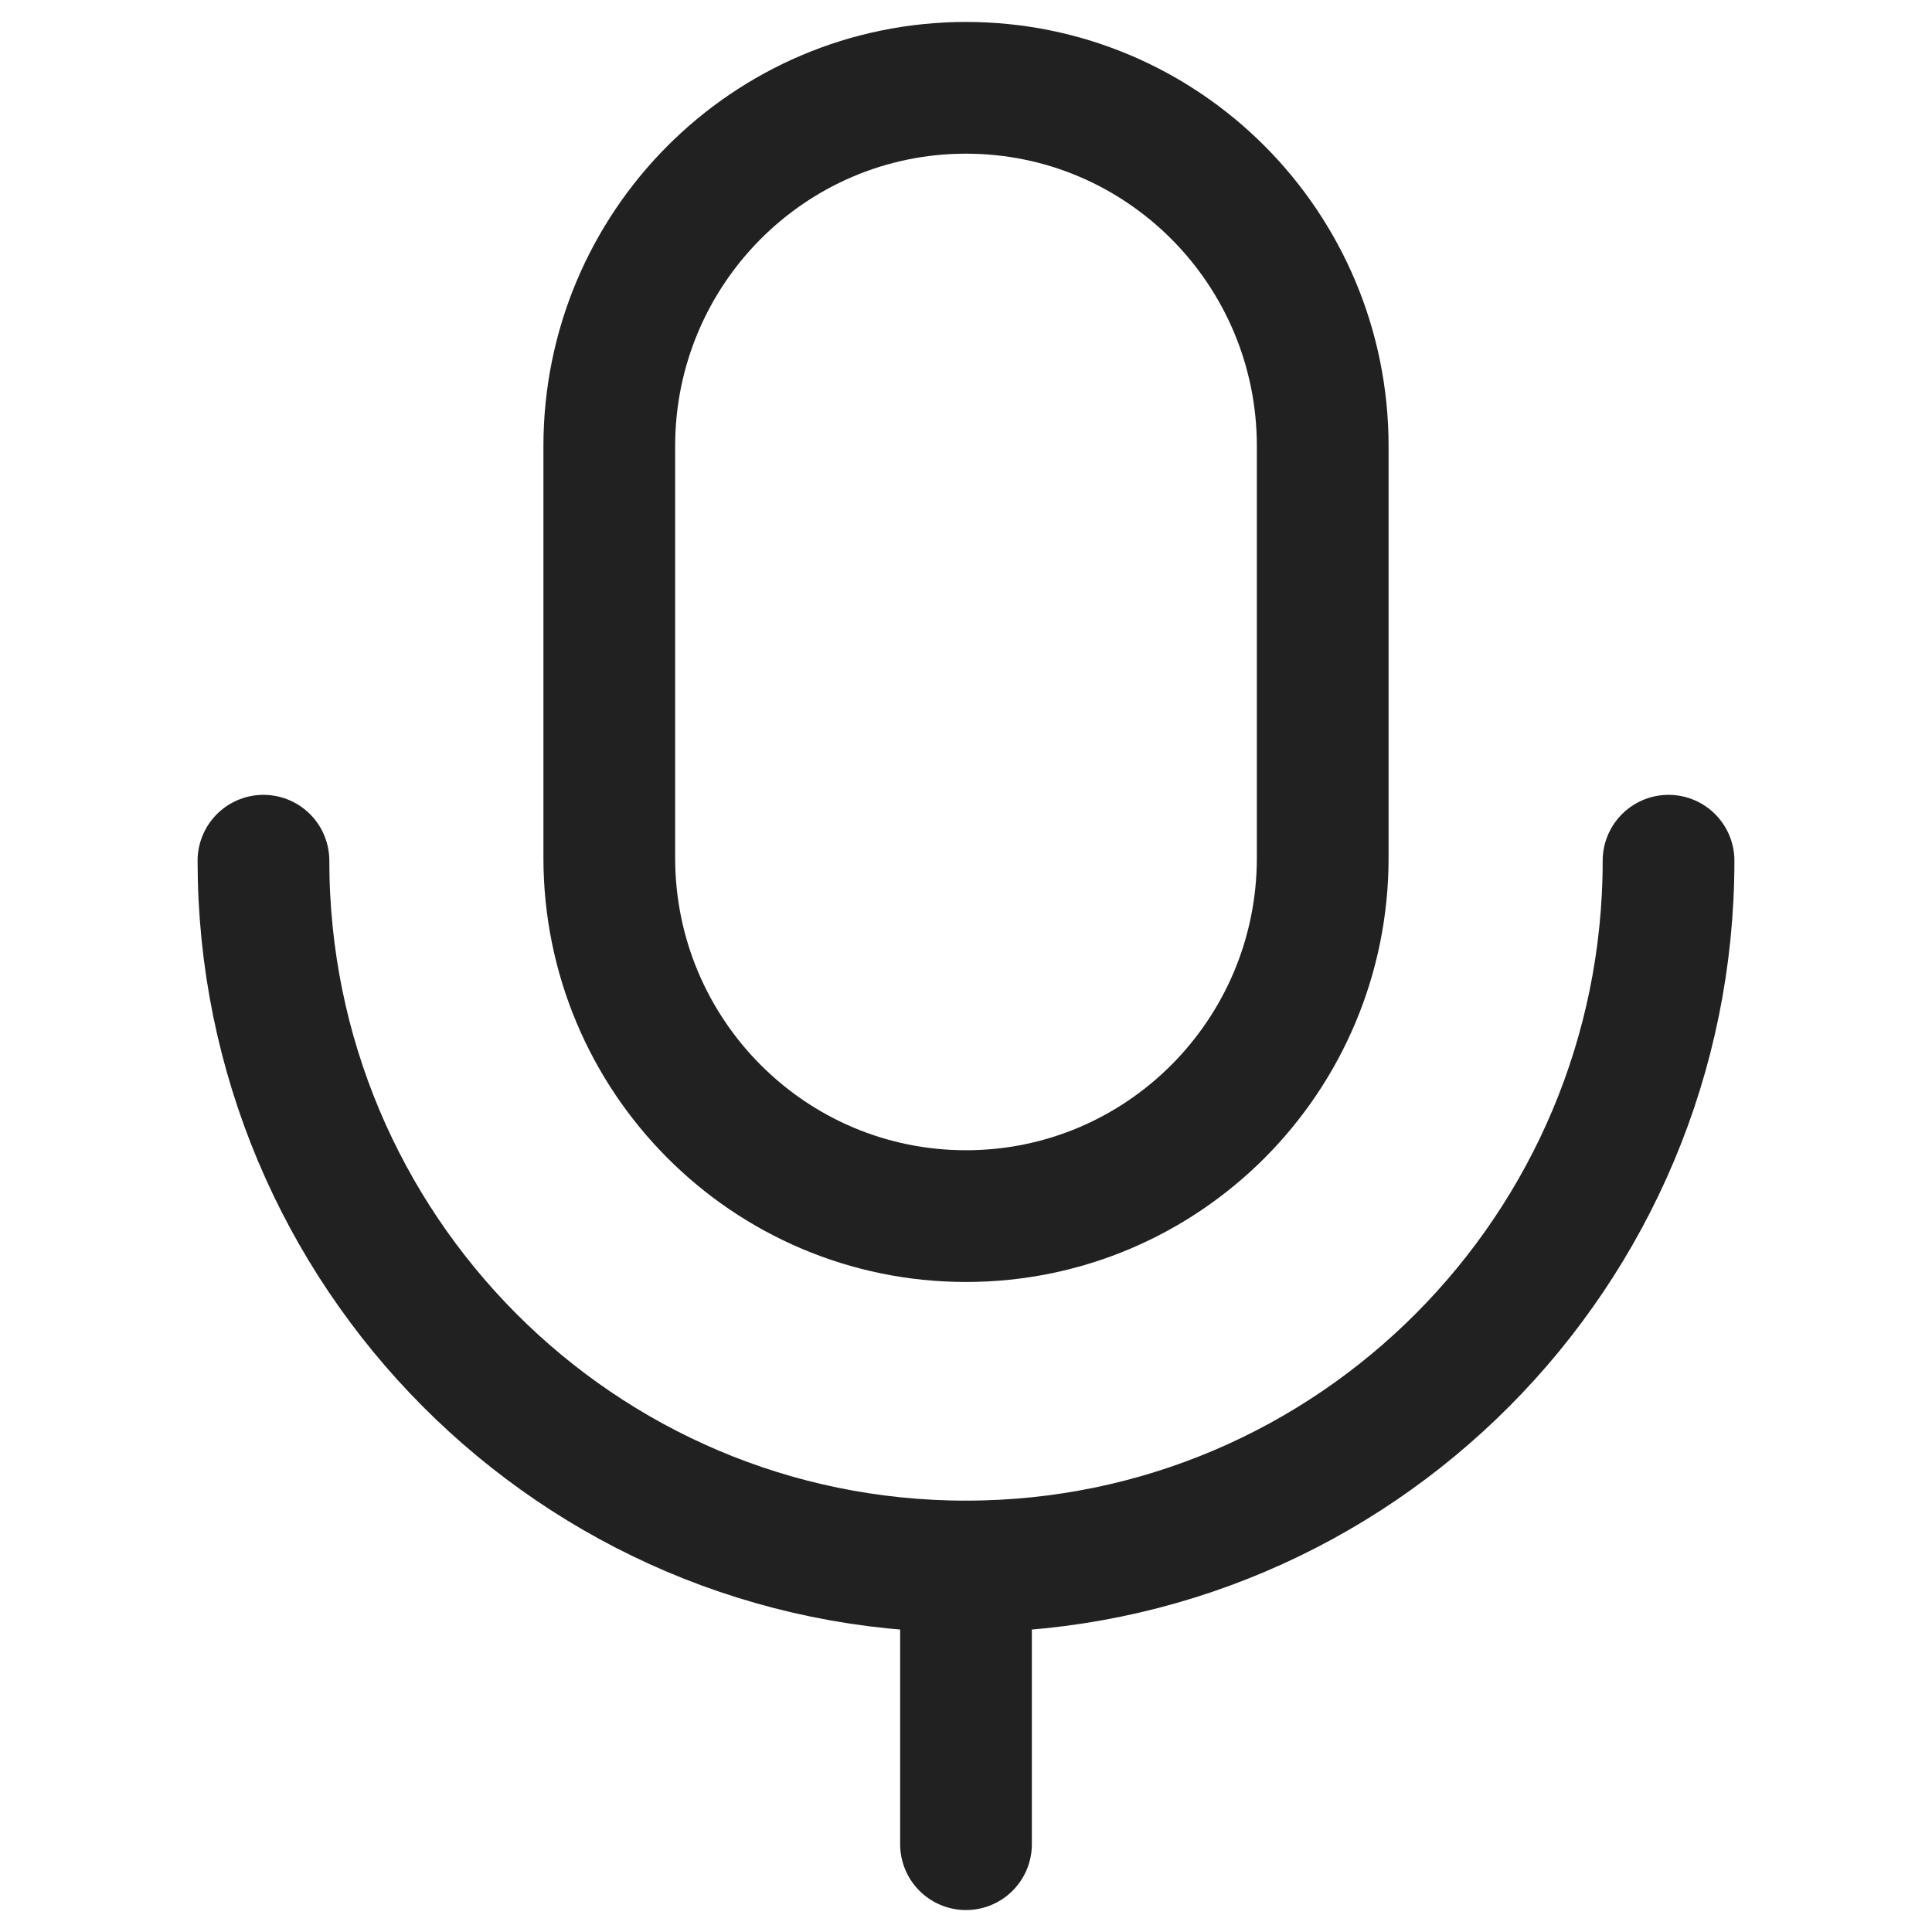
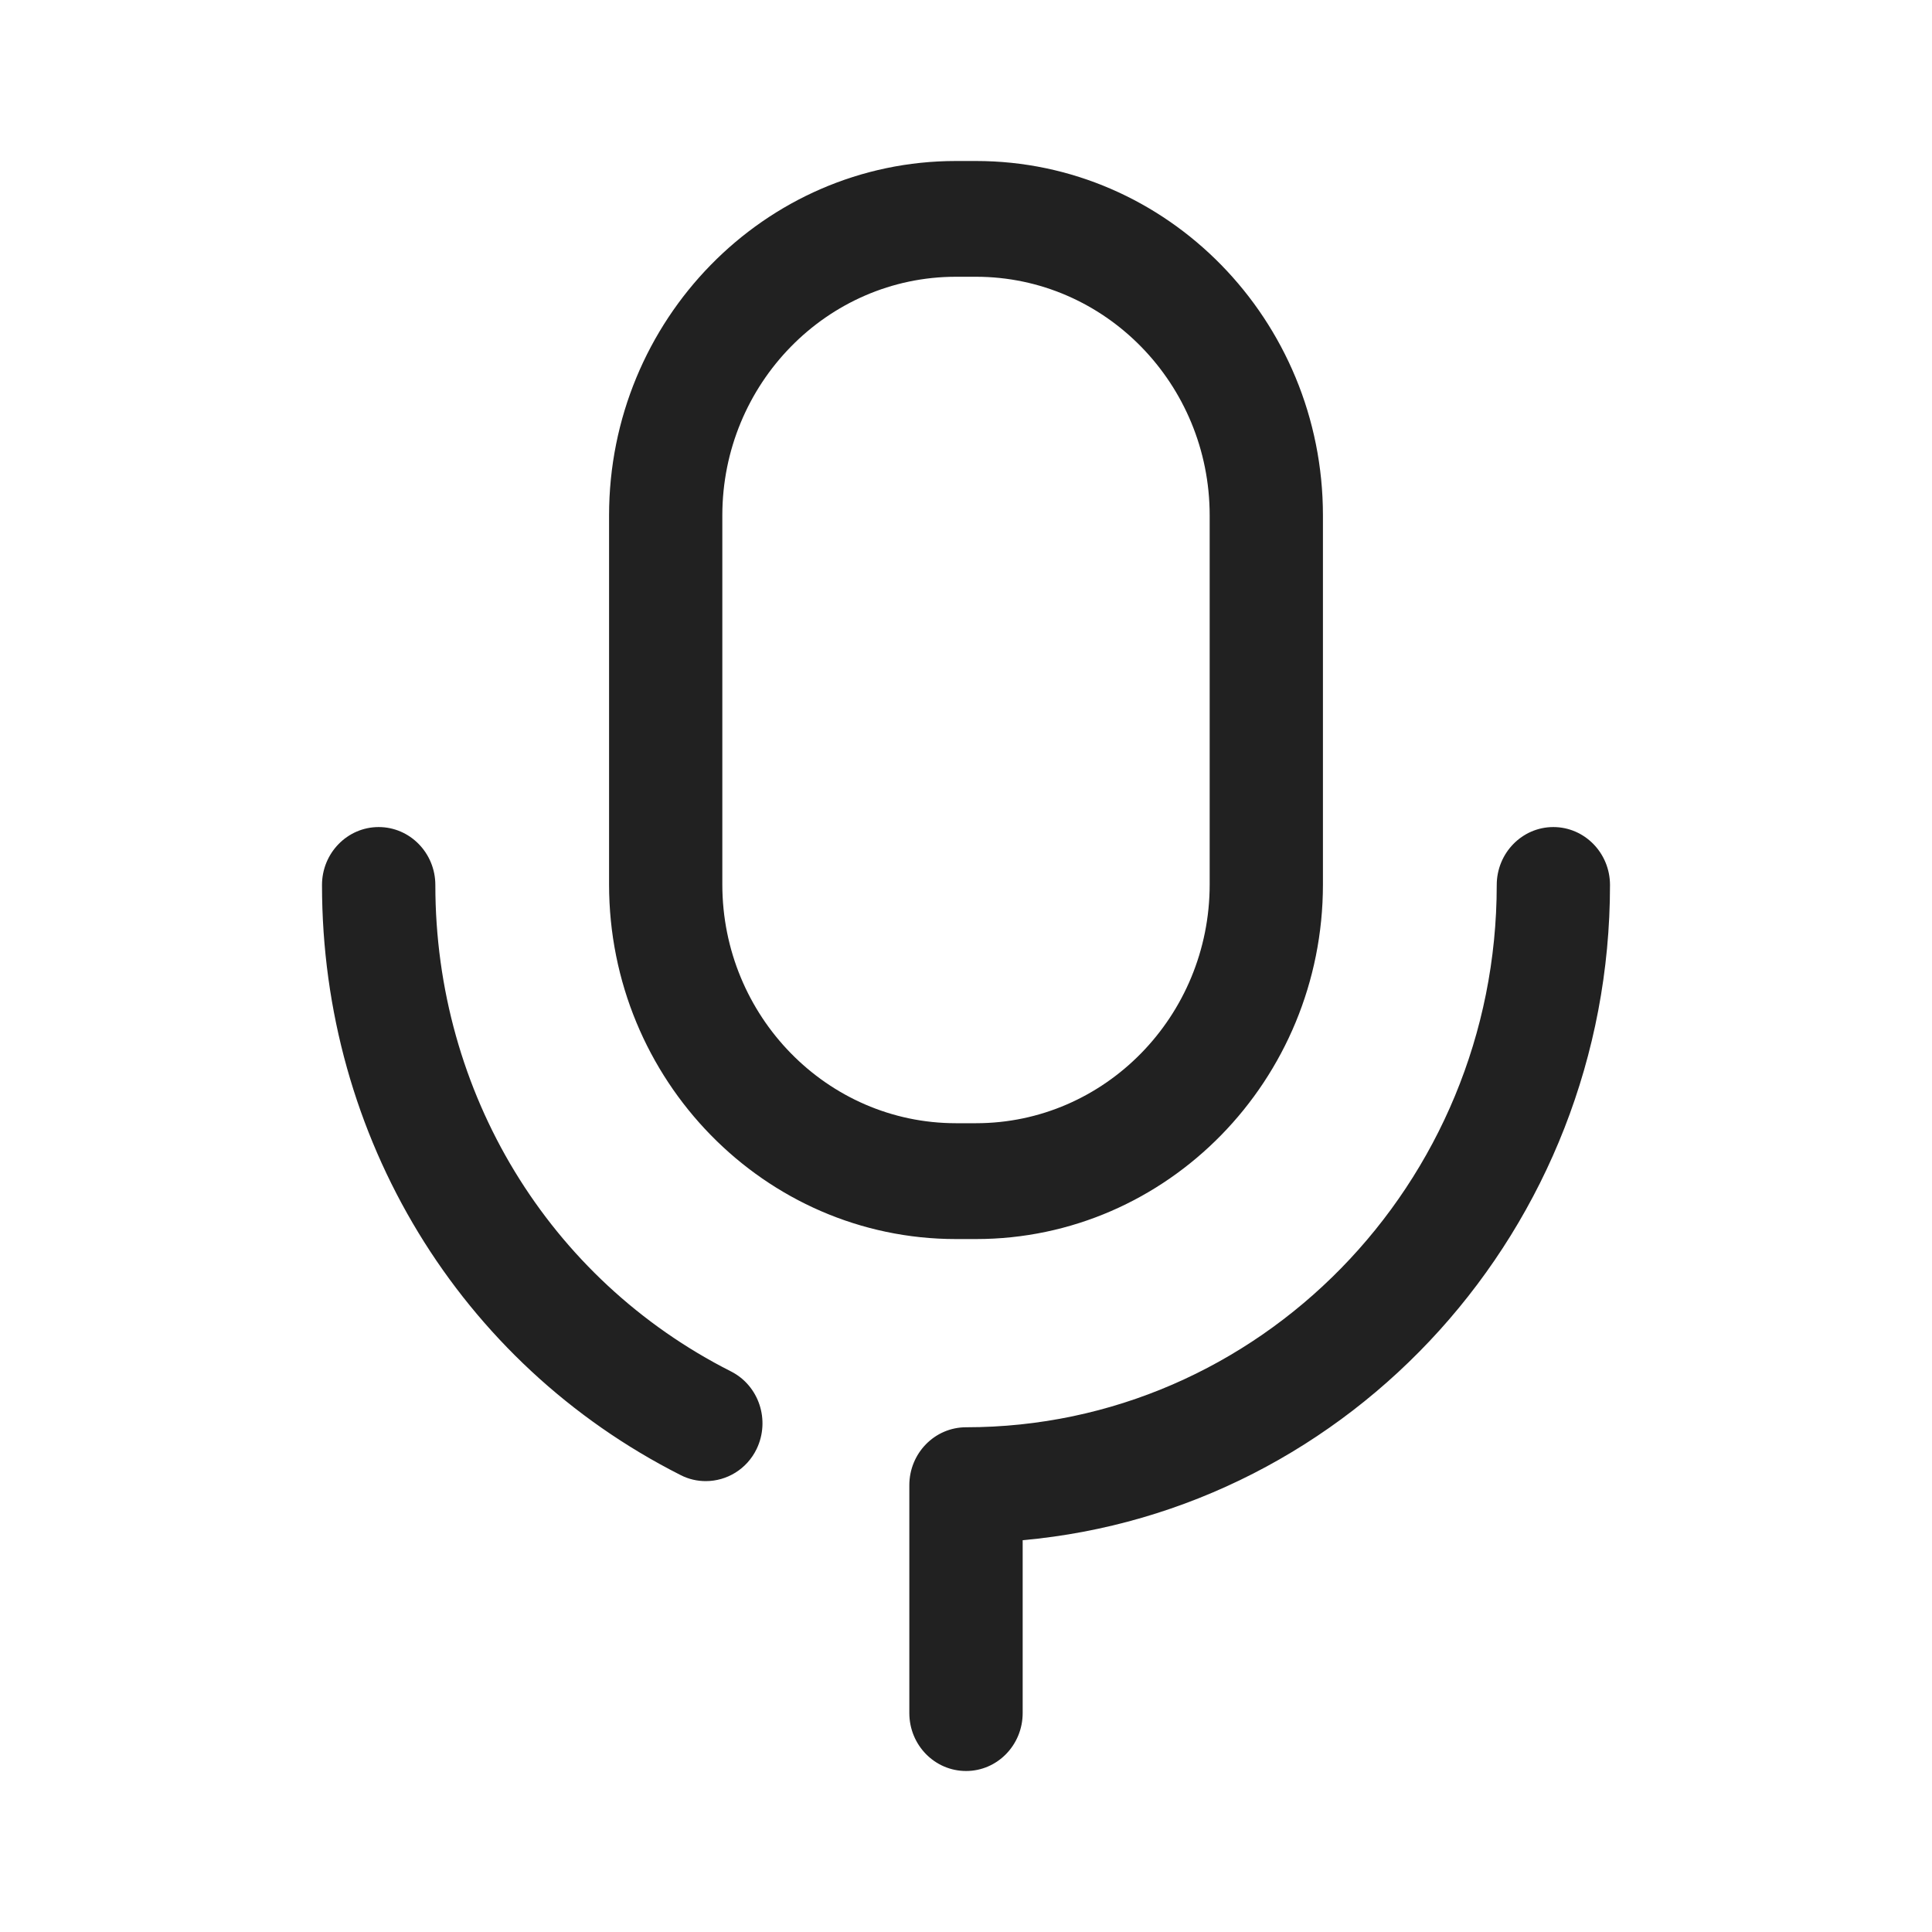
- <svg xmlns="http://www.w3.org/2000/svg" width="24" height="24" viewBox="0 0 18 22" fill="none">
-   <path d="M9 21V17.839" stroke="#212121" stroke-width="1.5" stroke-linecap="round" stroke-linejoin="round" />
-   <path fill-rule="evenodd" clip-rule="evenodd" d="M9 13.848V13.848C6.757 13.848 4.938 12.022 4.938 9.768V5.081C4.938 2.827 6.757 1 9 1C11.244 1 13.062 2.827 13.062 5.081V9.768C13.062 12.022 11.244 13.848 9 13.848Z" stroke="#212121" stroke-width="1.5" stroke-linecap="round" stroke-linejoin="round" />
-   <path d="M17 9.801C17 14.239 13.419 17.838 8.999 17.838C4.581 17.838 1 14.239 1 9.801" stroke="#212121" stroke-width="1.5" stroke-linecap="round" stroke-linejoin="round" />
+ <svg xmlns="http://www.w3.org/2000/svg" width="24" height="24" viewBox="0 0 24 24" fill="none">
+   <g id="Iconly/Broken/Voice">
+     <g id="Voice">
+       <path id="Voice_2" fill-rule="evenodd" clip-rule="evenodd" d="M11.875 3.438C10.275 3.438 8.973 4.768 8.973 6.403V10.987C8.973 12.623 10.275 13.953 11.875 13.953H12.124C13.725 13.953 15.027 12.623 15.027 10.987V6.403C15.027 4.768 13.725 3.438 12.124 3.438H11.875ZM12.124 15.392H11.875C9.499 15.392 7.566 13.416 7.566 10.987V6.403C7.566 3.975 9.499 2 11.875 2H12.124C14.501 2 16.434 3.975 16.434 6.403V10.987C16.434 13.416 14.501 15.392 12.124 15.392ZM9.08 17.036C6.815 15.89 5.408 13.575 5.408 10.994C5.408 10.597 5.093 10.274 4.704 10.274C4.315 10.274 4 10.597 4 10.994C4 14.126 5.708 16.935 8.455 18.324C8.556 18.376 8.663 18.399 8.767 18.399C9.027 18.399 9.276 18.253 9.399 18C9.571 17.642 9.428 17.212 9.08 17.036ZM20 10.994C20 10.597 19.685 10.274 19.296 10.274C18.908 10.274 18.593 10.597 18.593 10.994C18.593 14.708 15.635 17.73 12.001 17.73C11.611 17.73 11.296 18.053 11.296 18.45V21.28C11.296 21.678 11.611 22 12.001 22C12.389 22 12.704 21.678 12.704 21.28V19.133C16.785 18.766 20 15.259 20 10.994Z" fill="#212121" />
+     </g>
+   </g>
</svg>
